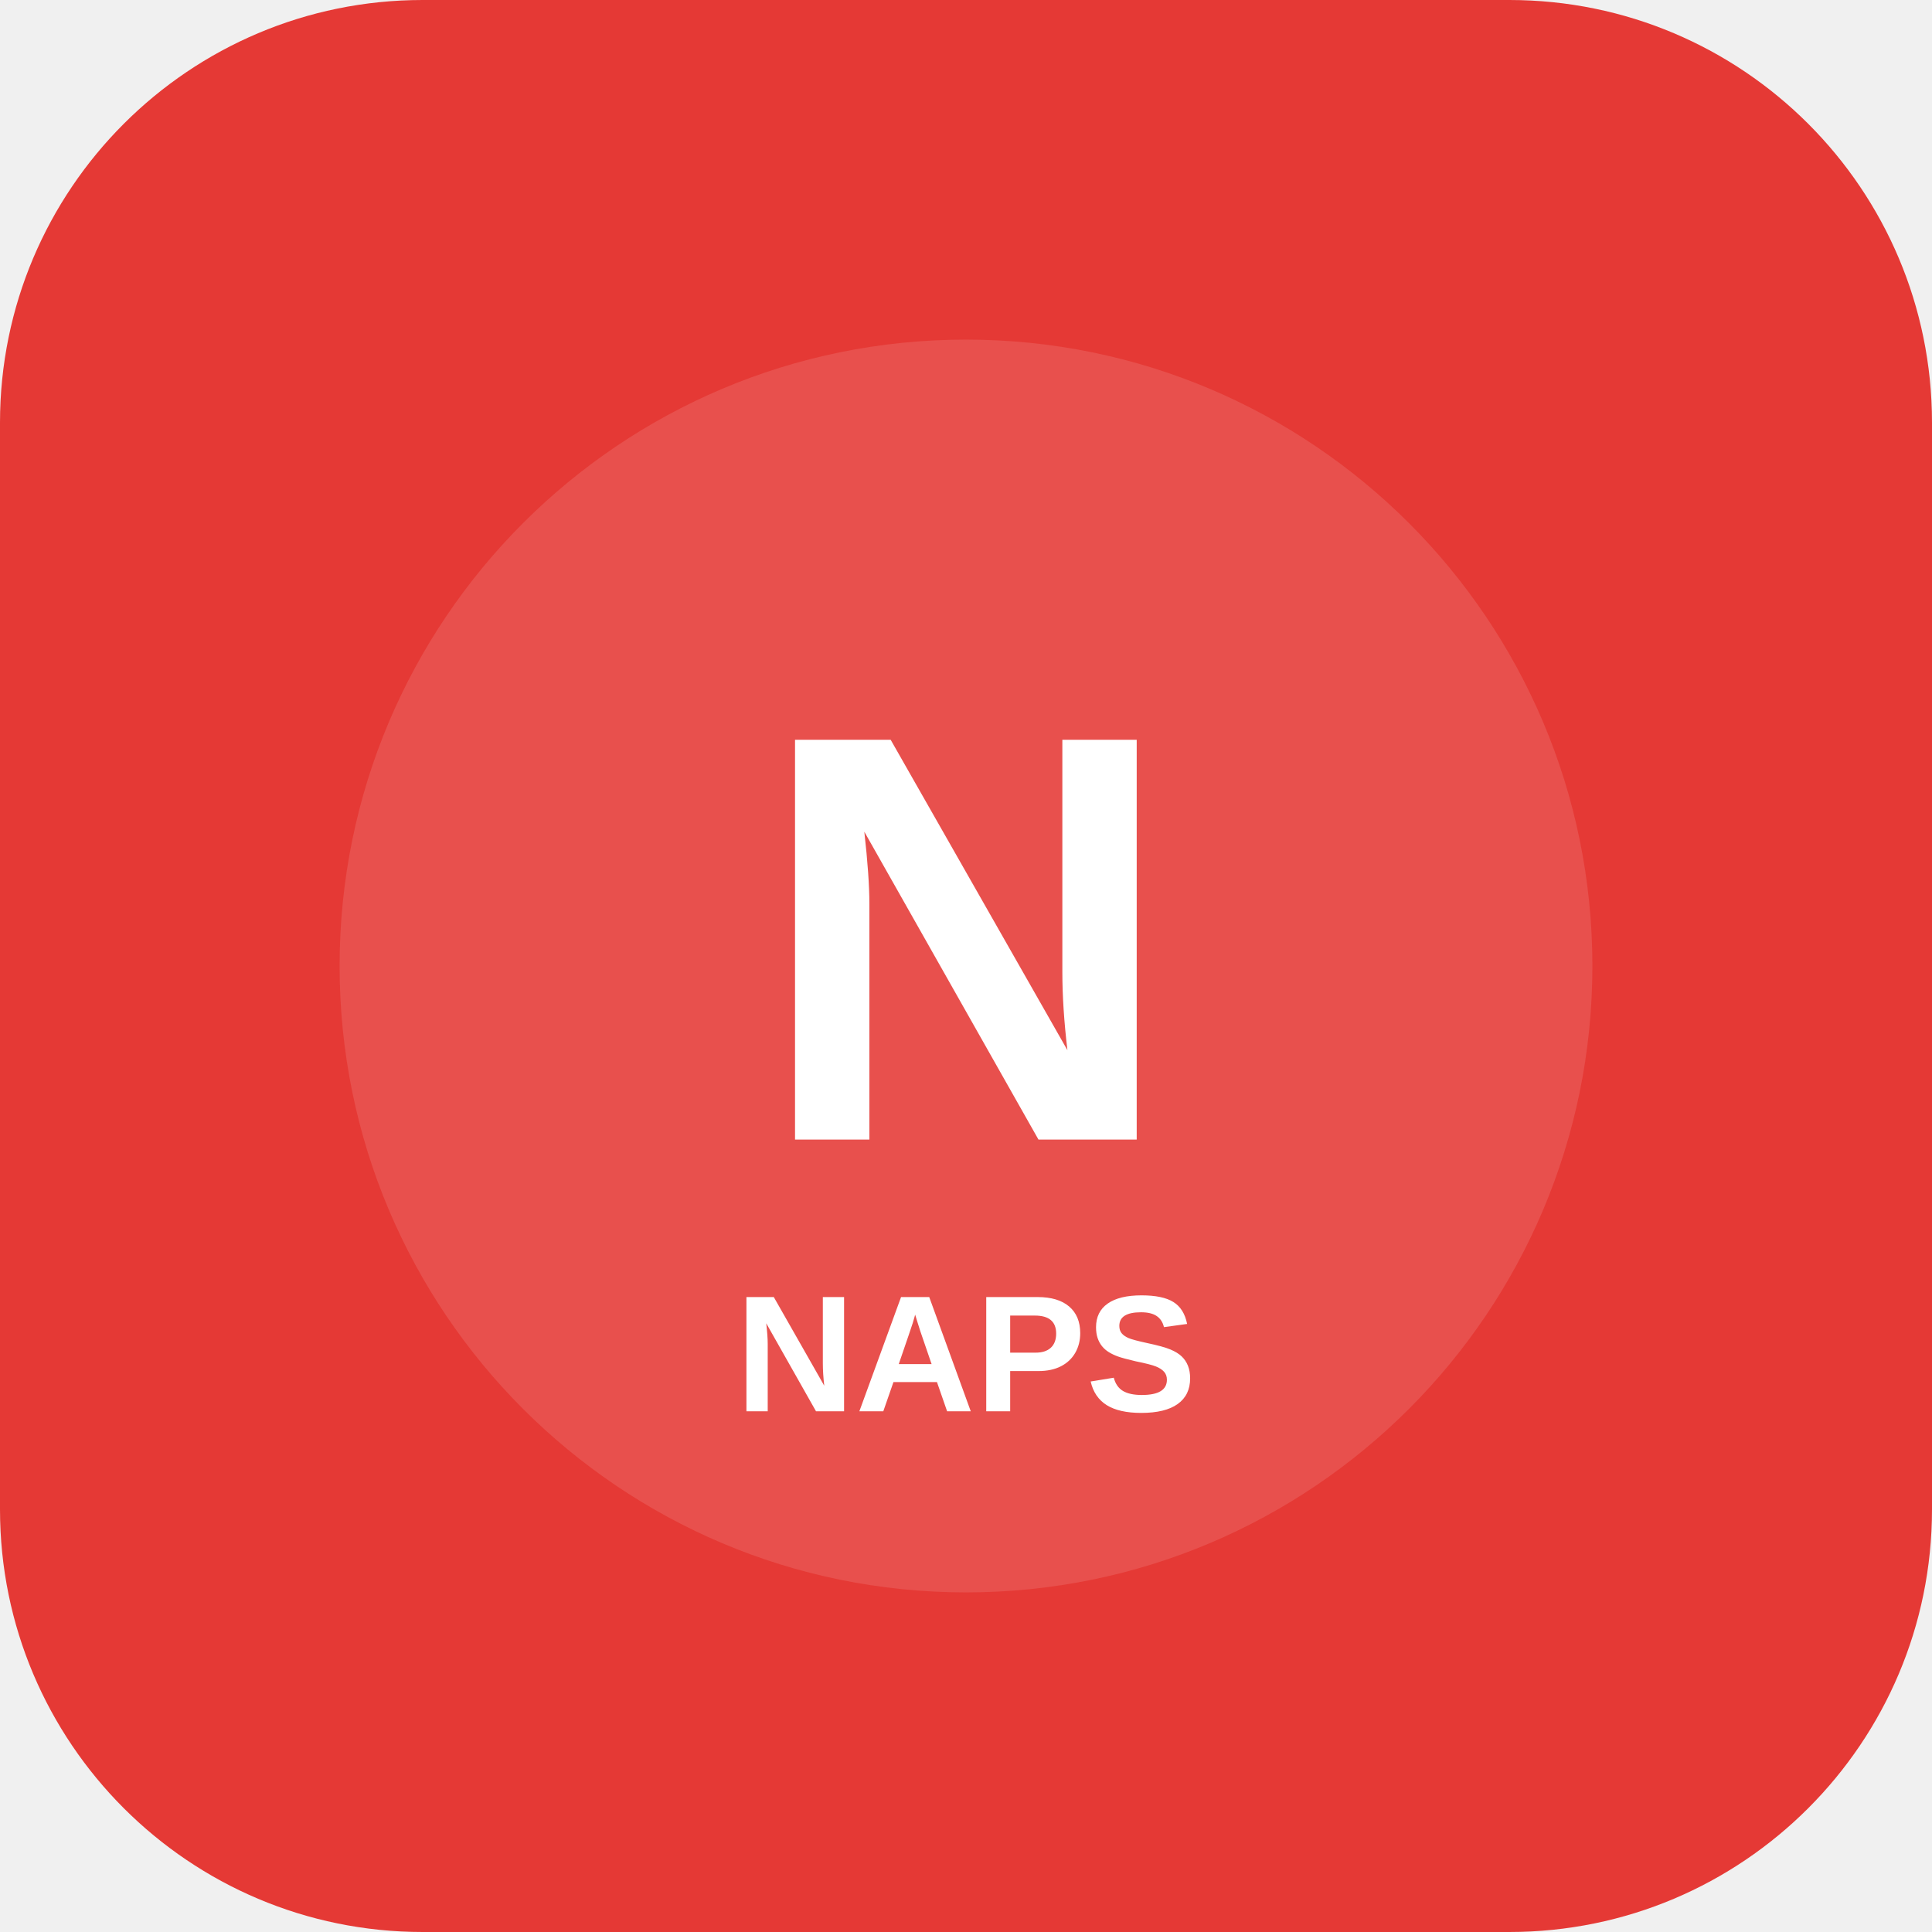
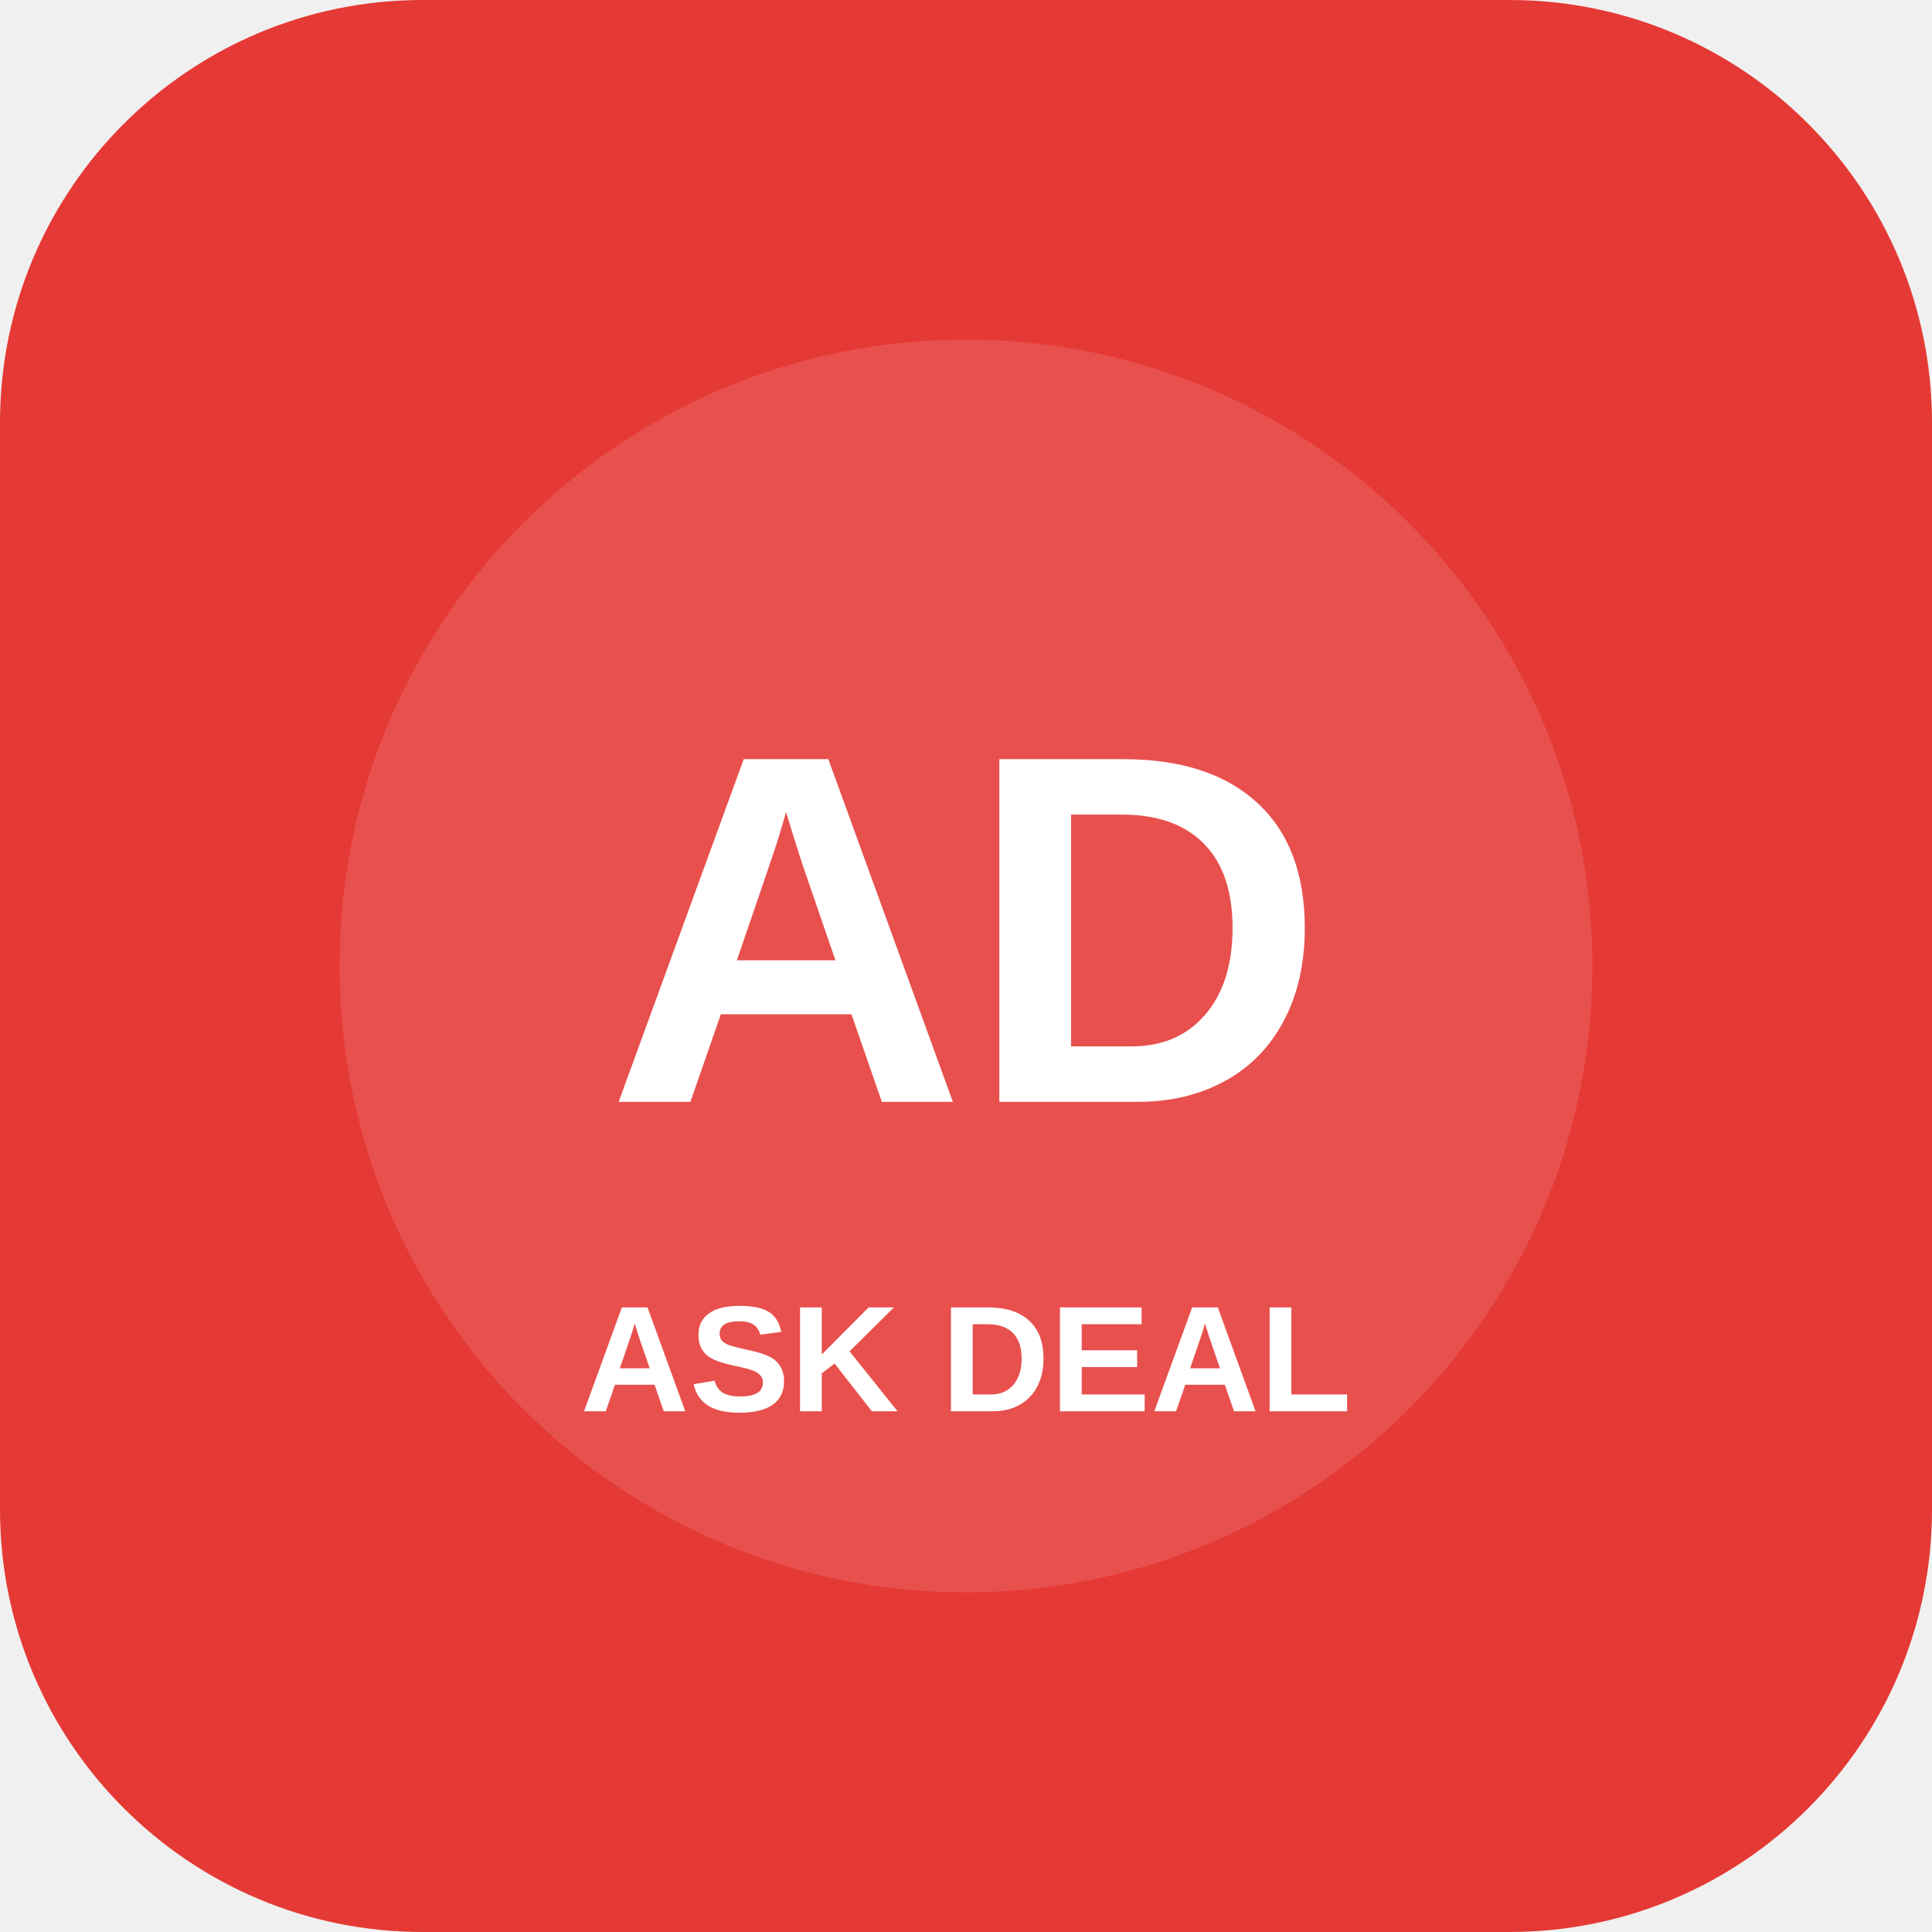
<svg xmlns="http://www.w3.org/2000/svg" viewBox="0 0 512 512">
  <rect width="512" height="512" rx="112" fill="#e53935" />
  <circle cx="256" cy="256" r="166" fill="#fff" opacity=".12" />
-   <text x="256" y="302" text-anchor="middle" font-family="Arial,Helvetica,sans-serif" font-size="154" font-weight="900" fill="#fff">N</text>
-   <text x="256" y="374" text-anchor="middle" font-family="Arial,Helvetica,sans-serif" font-size="44" font-weight="700" fill="#fff">NAPS</text>
+   <text x="256" y="292" text-anchor="middle" font-family="Arial,Helvetica,sans-serif" font-size="132" font-weight="900" fill="#fff">AD</text>
+   <text x="256" y="374" text-anchor="middle" font-family="Arial,Helvetica,sans-serif" font-size="40" font-weight="700" fill="#fff">ASK DEAL</text>
</svg>
